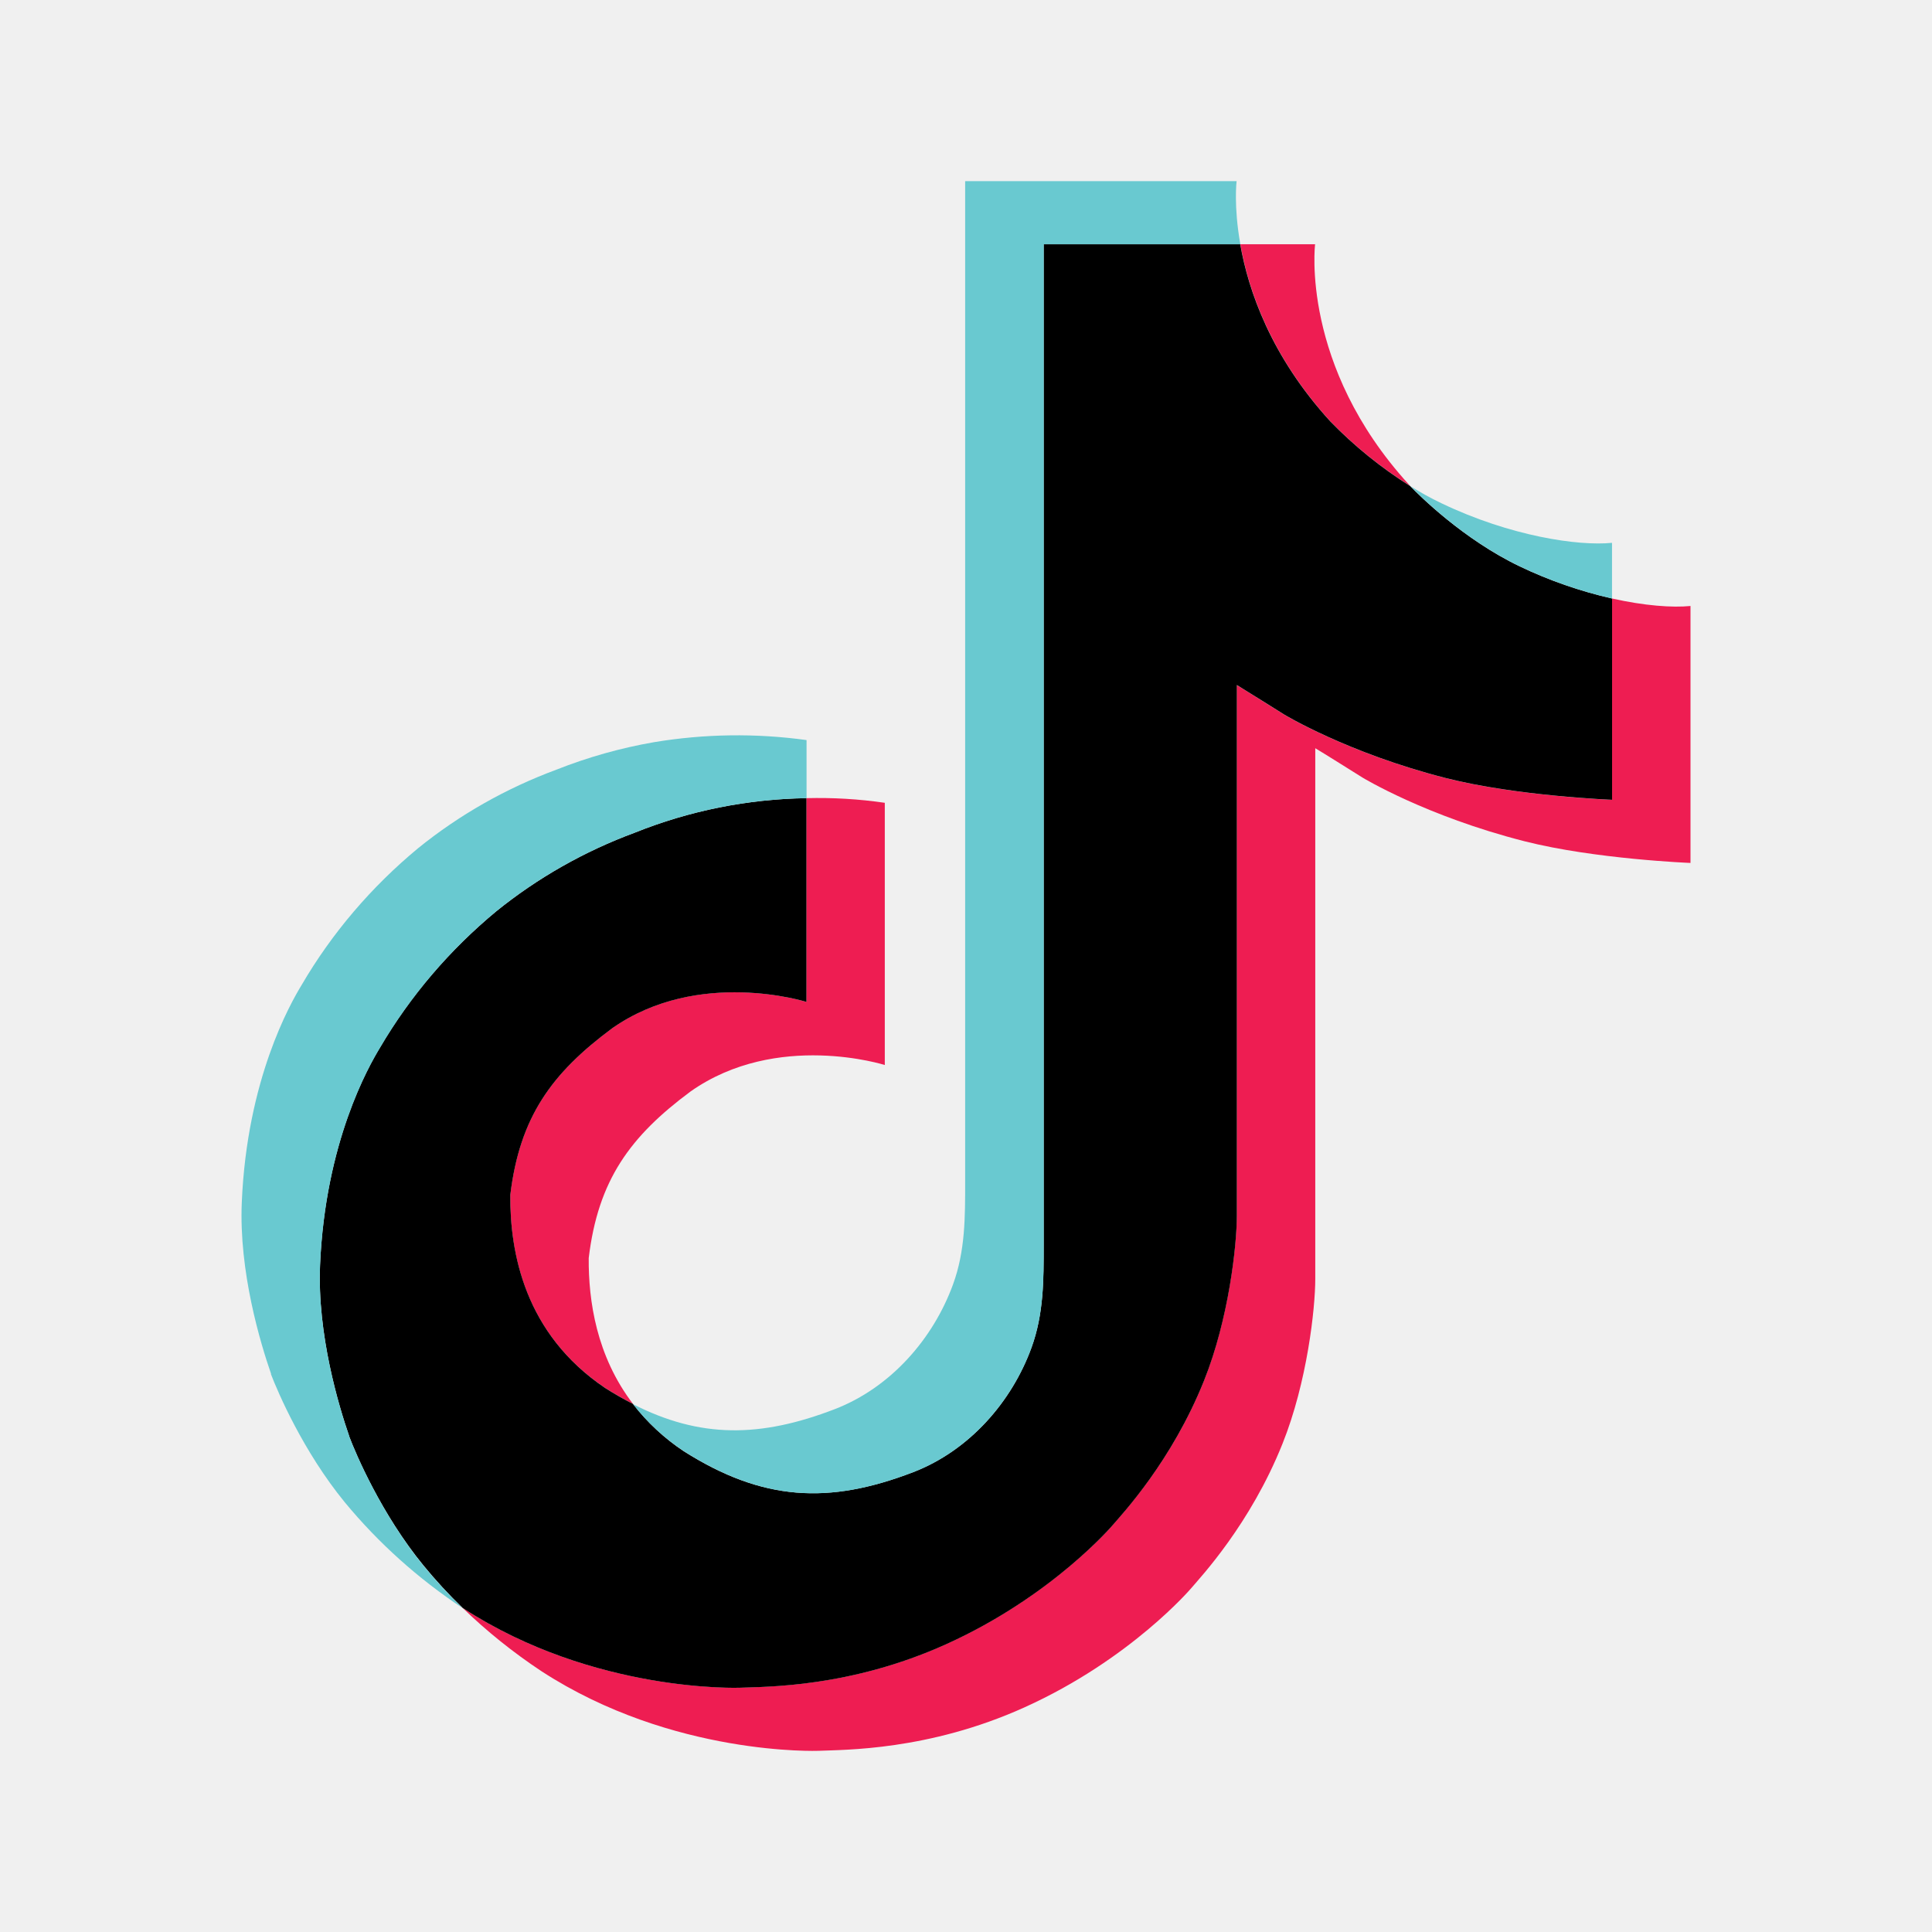
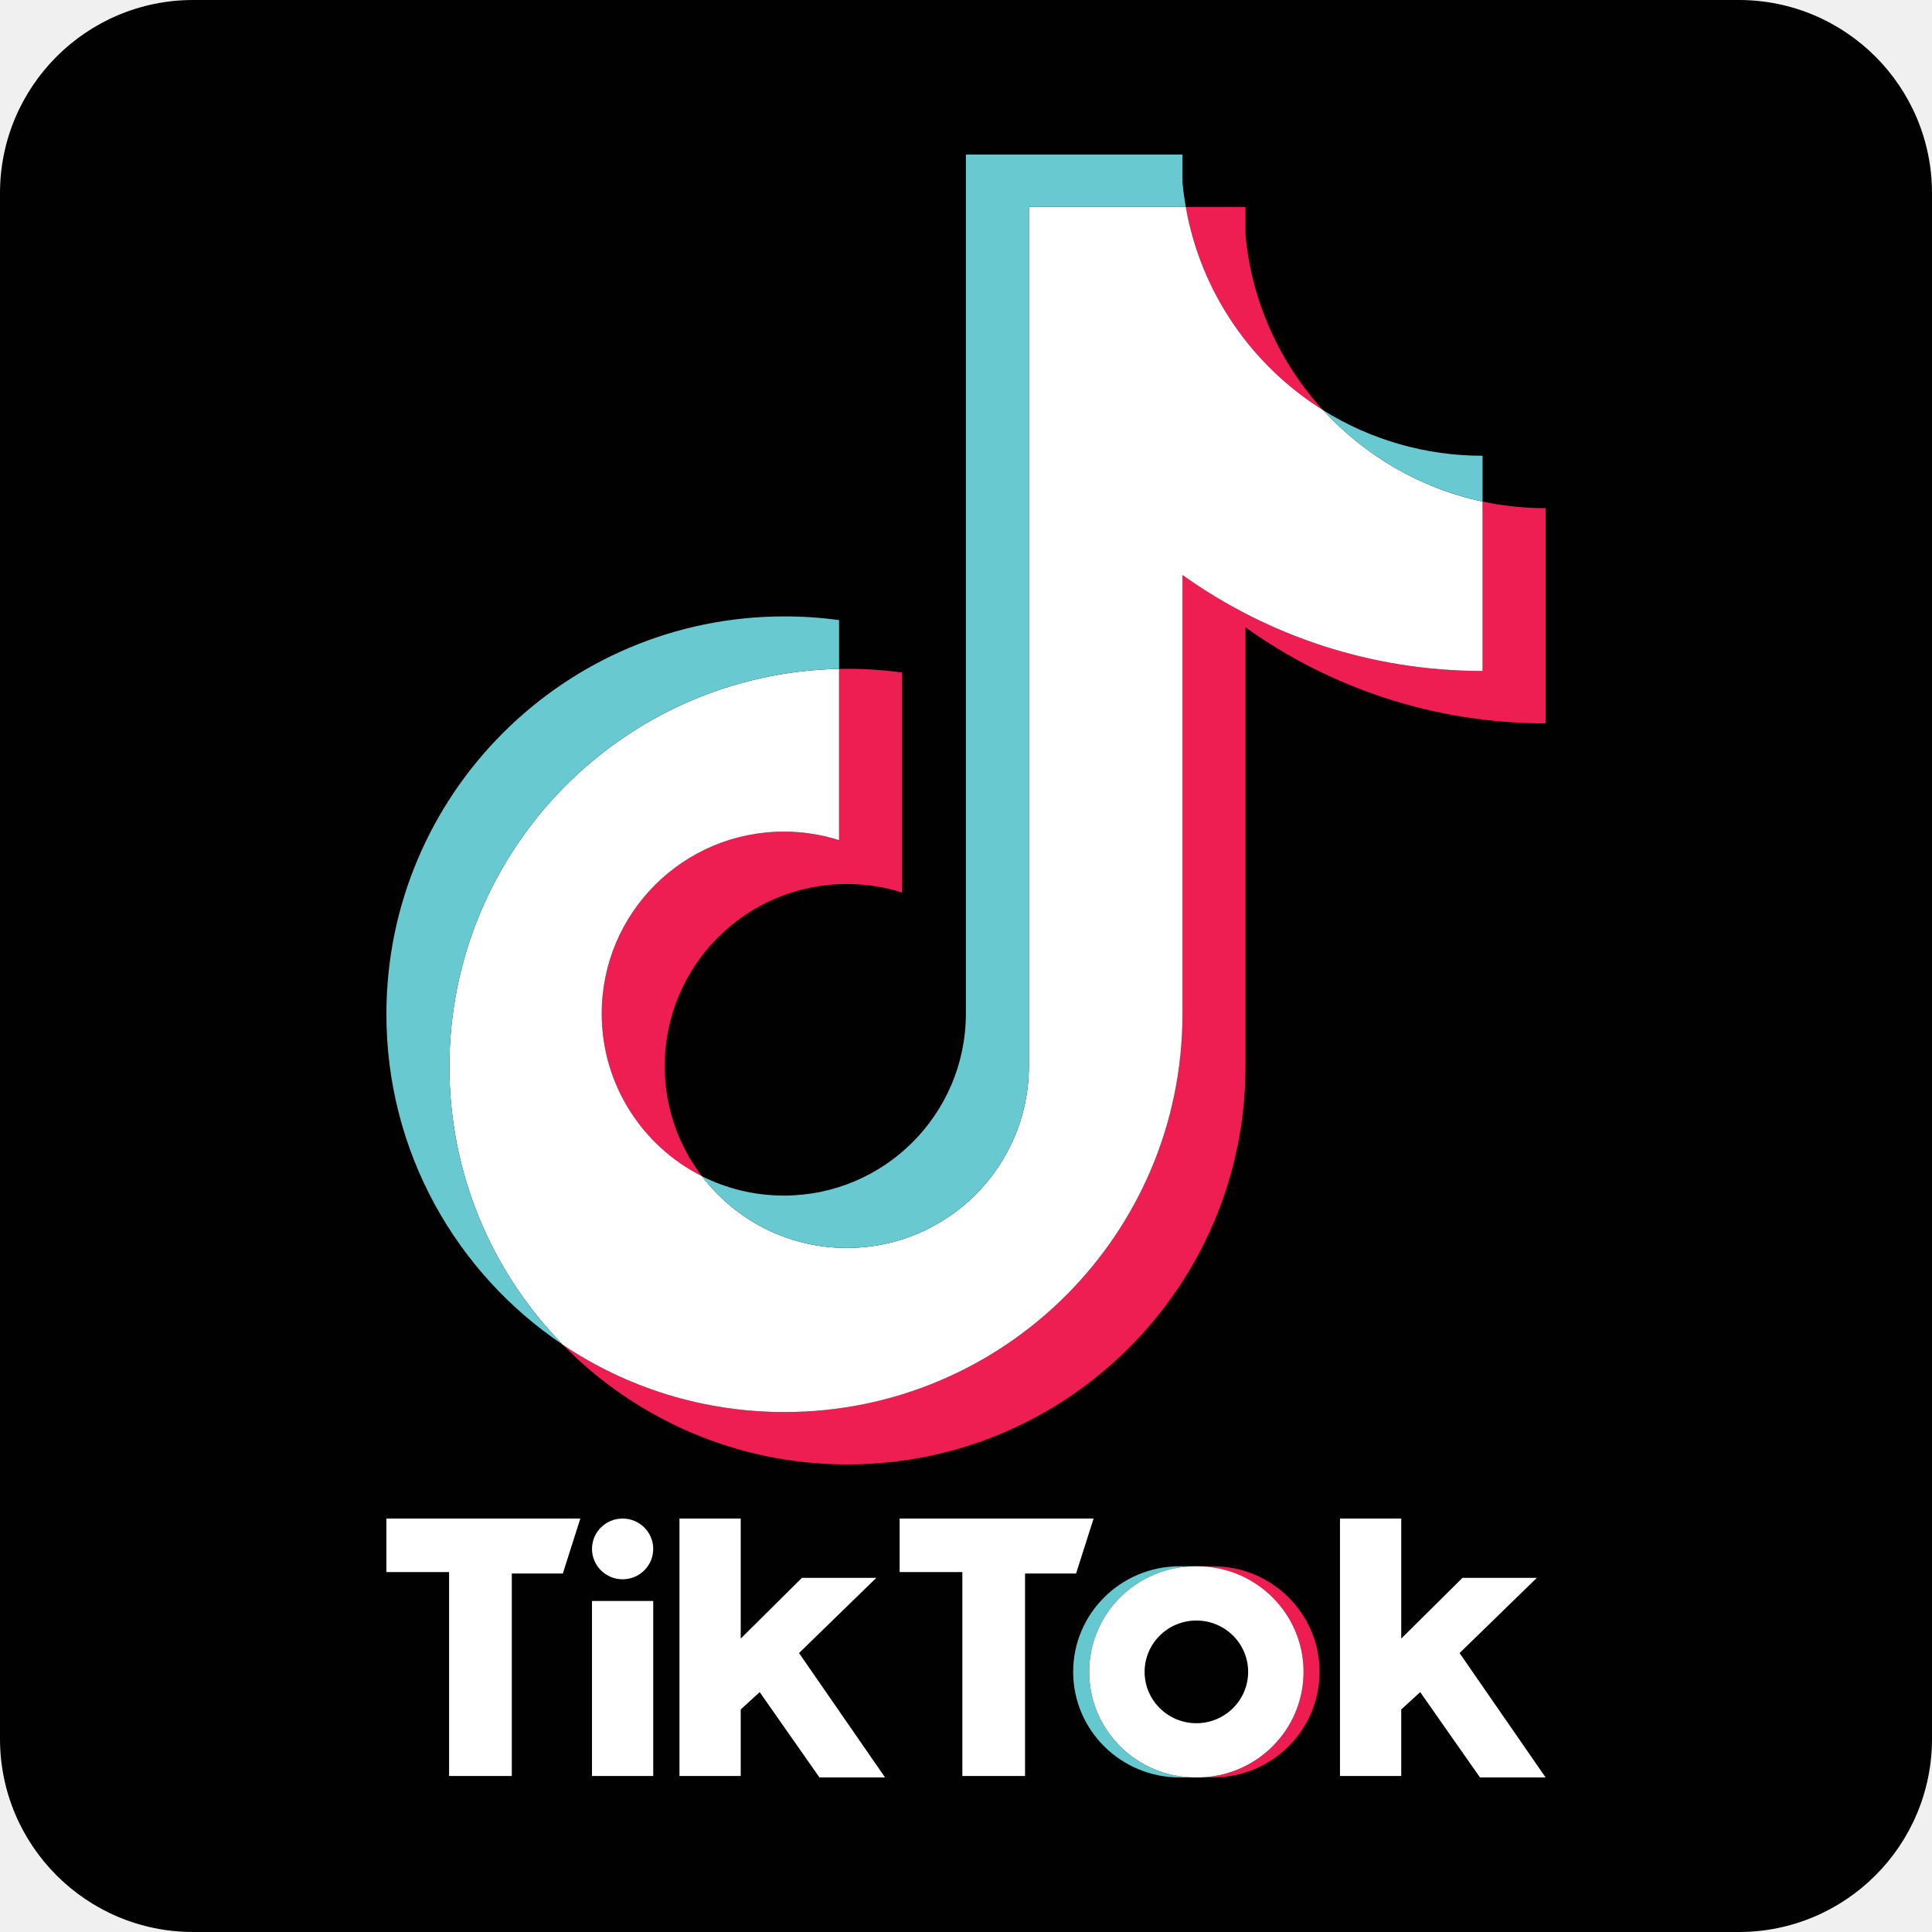
- <svg xmlns="http://www.w3.org/2000/svg" width="800px" height="800px" viewBox="0 0 32 32" fill="none">
-   <path d="M8.451 19.793C8.607 18.499 9.138 17.774 10.138 17.032C11.569 16.026 13.356 16.595 13.356 16.595V13.22C13.791 13.209 14.225 13.234 14.655 13.297V17.64C14.655 17.64 12.868 17.071 11.438 18.078C10.438 18.82 9.906 19.545 9.751 20.838C9.746 21.541 9.877 22.459 10.485 23.254C10.335 23.177 10.181 23.089 10.026 22.991C8.688 22.092 8.444 20.745 8.451 19.793ZM22.035 6.979C21.051 5.9 20.679 4.811 20.544 4.046H21.782C21.782 4.046 21.535 6.052 23.335 8.025L23.36 8.051C22.875 7.746 22.43 7.386 22.035 6.979ZM28 10.037V14.293C28 14.293 26.42 14.231 25.251 13.934C23.618 13.518 22.569 12.88 22.569 12.88C22.569 12.88 21.844 12.425 21.785 12.393V21.182C21.785 21.671 21.651 22.893 21.242 23.913C20.709 25.246 19.886 26.121 19.735 26.3C19.735 26.3 18.733 27.483 16.967 28.28C15.375 28.999 13.977 28.98 13.56 28.999C13.56 28.999 11.143 29.094 8.969 27.681C8.499 27.37 8.06 27.017 7.658 26.628L7.669 26.636C9.844 28.049 12.259 27.953 12.259 27.953C12.678 27.935 14.076 27.953 15.667 27.234C17.432 26.437 18.434 25.254 18.434 25.254C18.584 25.075 19.411 24.2 19.942 22.866C20.35 21.847 20.485 20.625 20.485 20.135V11.348C20.544 11.38 21.268 11.835 21.268 11.835C21.268 11.835 22.318 12.473 23.951 12.889C25.12 13.186 26.7 13.248 26.7 13.248V9.913C27.24 10.034 27.701 10.067 28 10.037Z" fill="#EE1D52" />
-   <path d="M26.701 9.913V13.247C26.701 13.247 25.121 13.185 23.951 12.888C22.319 12.472 21.269 11.834 21.269 11.834C21.269 11.834 20.544 11.379 20.486 11.346V20.136C20.486 20.626 20.352 21.848 19.943 22.867C19.41 24.201 18.587 25.076 18.435 25.255C18.435 25.255 17.434 26.438 15.668 27.235C14.076 27.954 12.679 27.936 12.26 27.954C12.26 27.954 9.845 28.05 7.67 26.637L7.659 26.629C7.429 26.406 7.213 26.172 7.012 25.926C6.318 25.079 5.892 24.079 5.785 23.793C5.785 23.792 5.785 23.791 5.785 23.79C5.613 23.294 5.252 22.102 5.301 20.948C5.389 18.912 6.105 17.663 6.294 17.349C6.796 16.496 7.448 15.732 8.222 15.092C8.905 14.54 9.68 14.1 10.513 13.792C11.414 13.43 12.379 13.235 13.357 13.22V16.595C13.357 16.595 11.569 16.028 10.139 17.032C9.139 17.774 8.608 18.499 8.452 19.793C8.445 20.745 8.689 22.092 10.025 22.991C10.181 23.09 10.334 23.177 10.485 23.254C10.718 23.558 11.002 23.822 11.325 24.037C12.631 24.863 13.725 24.921 15.124 24.384C16.056 24.025 16.759 23.217 17.084 22.321C17.289 21.761 17.286 21.198 17.286 20.615V4.046H20.542C20.676 4.811 21.049 5.9 22.033 6.979C22.428 7.386 22.872 7.746 23.357 8.051C23.501 8.2 24.233 8.932 25.173 9.382C25.66 9.615 26.172 9.793 26.701 9.913Z" fill="#000000" />
-   <path d="M4.489 22.757V22.759L4.57 22.978C4.561 22.953 4.531 22.875 4.489 22.757Z" fill="#69C9D0" />
-   <path d="M10.513 13.792C9.679 14.1 8.905 14.54 8.222 15.092C7.448 15.733 6.795 16.499 6.295 17.354C6.105 17.666 5.389 18.917 5.302 20.953C5.252 22.107 5.614 23.298 5.786 23.794C5.785 23.796 5.785 23.797 5.786 23.798C5.894 24.081 6.318 25.081 7.012 25.93C7.213 26.176 7.43 26.411 7.659 26.633C6.924 26.146 6.267 25.556 5.712 24.884C5.024 24.045 4.6 23.055 4.489 22.763C4.489 22.761 4.489 22.758 4.489 22.756V22.753C4.317 22.257 3.954 21.065 4.005 19.91C4.092 17.874 4.808 16.624 4.998 16.311C5.498 15.455 6.151 14.69 6.925 14.049C7.608 13.496 8.382 13.057 9.216 12.748C9.736 12.542 10.278 12.389 10.832 12.293C11.667 12.154 12.52 12.142 13.359 12.258V13.22C12.381 13.235 11.415 13.429 10.513 13.792Z" fill="#69C9D0" />
-   <path d="M20.544 4.046H17.288V20.616C17.288 21.198 17.288 21.76 17.086 22.321C16.758 23.217 16.058 24.025 15.126 24.384C13.726 24.923 12.633 24.863 11.328 24.037C11.004 23.823 10.719 23.559 10.484 23.257C11.596 23.825 12.591 23.815 13.824 23.341C14.756 22.982 15.456 22.173 15.784 21.277C15.989 20.718 15.986 20.155 15.986 19.573V3H20.482C20.482 3 20.431 3.412 20.544 4.046ZM26.7 8.991V9.913C26.172 9.793 25.661 9.614 25.175 9.382C24.235 8.932 23.503 8.2 23.359 8.051C23.526 8.156 23.698 8.251 23.876 8.336C25.019 8.883 26.145 9.047 26.7 8.991Z" fill="#69C9D0" />
+ <svg xmlns="http://www.w3.org/2000/svg" width="800px" height="800px" viewBox="0 0 250 250">
+   <g clip-rule="evenodd" fill-rule="evenodd">
+     <path d="M25 0h200c13.808 0 25 11.192 25 25v200c0 13.808-11.192 25-25 25H25c-13.808 0-25-11.192-25-25V25C0 11.192 11.192 0 25 0z" fill="#010101" />
+     <path d="M156.98 230c7.607 0 13.774-6.117 13.774-13.662s-6.167-13.663-13.774-13.663h-2.075c7.607 0 13.774 6.118 13.774 13.663S162.512 230 154.905 230z" fill="#ee1d51" />
+     <path d="M154.717 202.675h-2.075c-7.607 0-13.775 6.118-13.775 13.663S145.035 230 152.642 230h2.075c-7.608 0-13.775-6.117-13.775-13.662s6.167-13.663 13.775-13.663z" fill="#66c8cf" />
+     <ellipse cx="154.811" cy="216.338" fill="#010101" rx="6.699" ry="6.643" />
+     <path d="M50 196.5v6.925h8.112v26.388h8.115v-26.201h6.603l2.264-7.112zm66.415 0v6.925h8.112v26.388h8.115v-26.201h6.603l2.264-7.112zm-39.81 3.93c0-2.17 1.771-3.93 3.959-3.93 2.19 0 3.963 1.76 3.963 3.93s-1.772 3.93-3.963 3.93c-2.188-.001-3.959-1.76-3.959-3.93zm0 6.738h7.922v22.645h-7.922zM87.924 196.5v33.313h7.925v-8.608l2.453-2.248L106.037 230h8.49l-11.133-16.095 10-9.733h-9.622l-7.923 7.86V196.5zm85.47 0v33.313h7.926v-8.608l2.452-2.248L191.509 230H200l-11.133-16.095 10-9.733h-9.622l-7.925 7.86V196.5z" fill="#ffffff" />
+     <path d="M161.167 81.186c10.944 7.819 24.352 12.42 38.832 12.42V65.755a39.26 39.26 0 0 1-8.155-.853v21.923c-14.479 0-27.885-4.601-38.832-12.42v56.835c0 28.432-23.06 51.479-51.505 51.479-10.613 0-20.478-3.207-28.673-8.707C82.187 183.57 95.23 189.5 109.66 189.5c28.447 0 51.508-23.047 51.508-51.48V81.186zm10.06-28.098c-5.593-6.107-9.265-14-10.06-22.726V26.78h-7.728c1.945 11.09 8.58 20.565 17.788 26.308zm-80.402 99.107a23.445 23.445 0 0 1-4.806-14.256c0-13.004 10.548-23.547 23.561-23.547a23.6 23.6 0 0 1 7.147 1.103V87.022a51.97 51.97 0 0 0-8.152-.469v22.162a23.619 23.619 0 0 0-7.15-1.103c-13.013 0-23.56 10.543-23.56 23.548 0 9.195 5.272 17.157 12.96 21.035z" fill="#ee1d52" />
+     <path d="M153.012 74.405c10.947 7.819 24.353 12.42 38.832 12.42V64.902c-8.082-1.72-15.237-5.942-20.617-11.814-9.208-5.743-15.843-15.218-17.788-26.308H133.14v111.239c-.046 12.968-10.576 23.468-23.561 23.468-7.652 0-14.45-3.645-18.755-9.292-7.688-3.878-12.96-11.84-12.96-21.035 0-13.005 10.547-23.548 23.56-23.548 2.493 0 4.896.388 7.15 1.103V86.553c-27.945.577-50.42 23.399-50.42 51.467 0 14.011 5.597 26.713 14.68 35.993 8.195 5.5 18.06 8.707 28.673 8.707 28.445 0 51.505-23.048 51.505-51.479z" fill="#ffffff" />
+     <path d="M191.844 64.902v-5.928a38.84 38.84 0 0 1-20.617-5.887 38.948 38.948 0 0 0 20.617 11.815zM153.439 26.78a39.524 39.524 0 0 1-.427-3.198V20h-28.028v111.24c-.045 12.967-10.574 23.467-23.56 23.467-3.813 0-7.412-.904-10.6-2.512 4.305 5.647 11.103 9.292 18.755 9.292 12.984 0 23.515-10.5 23.561-23.468V26.78zm-44.864 59.773v-6.311a51.97 51.97 0 0 0-7.067-.479C73.06 79.763 50 102.811 50 131.24c0 17.824 9.063 33.532 22.835 42.772-9.083-9.28-14.68-21.982-14.68-35.993 0-28.067 22.474-50.889 50.42-51.466z" fill="#69c9d0" />
+     <path d="M154.904 230c7.607 0 13.775-6.117 13.775-13.662s-6.168-13.663-13.775-13.663h-.188c-7.607 0-13.774 6.118-13.774 13.663S147.109 230 154.716 230zm-6.792-13.662c0-3.67 3-6.643 6.7-6.643 3.697 0 6.697 2.973 6.697 6.643s-3 6.645-6.697 6.645c-3.7-.001-6.7-2.975-6.7-6.645z" fill="#ffffff" />
+   </g>
</svg>
